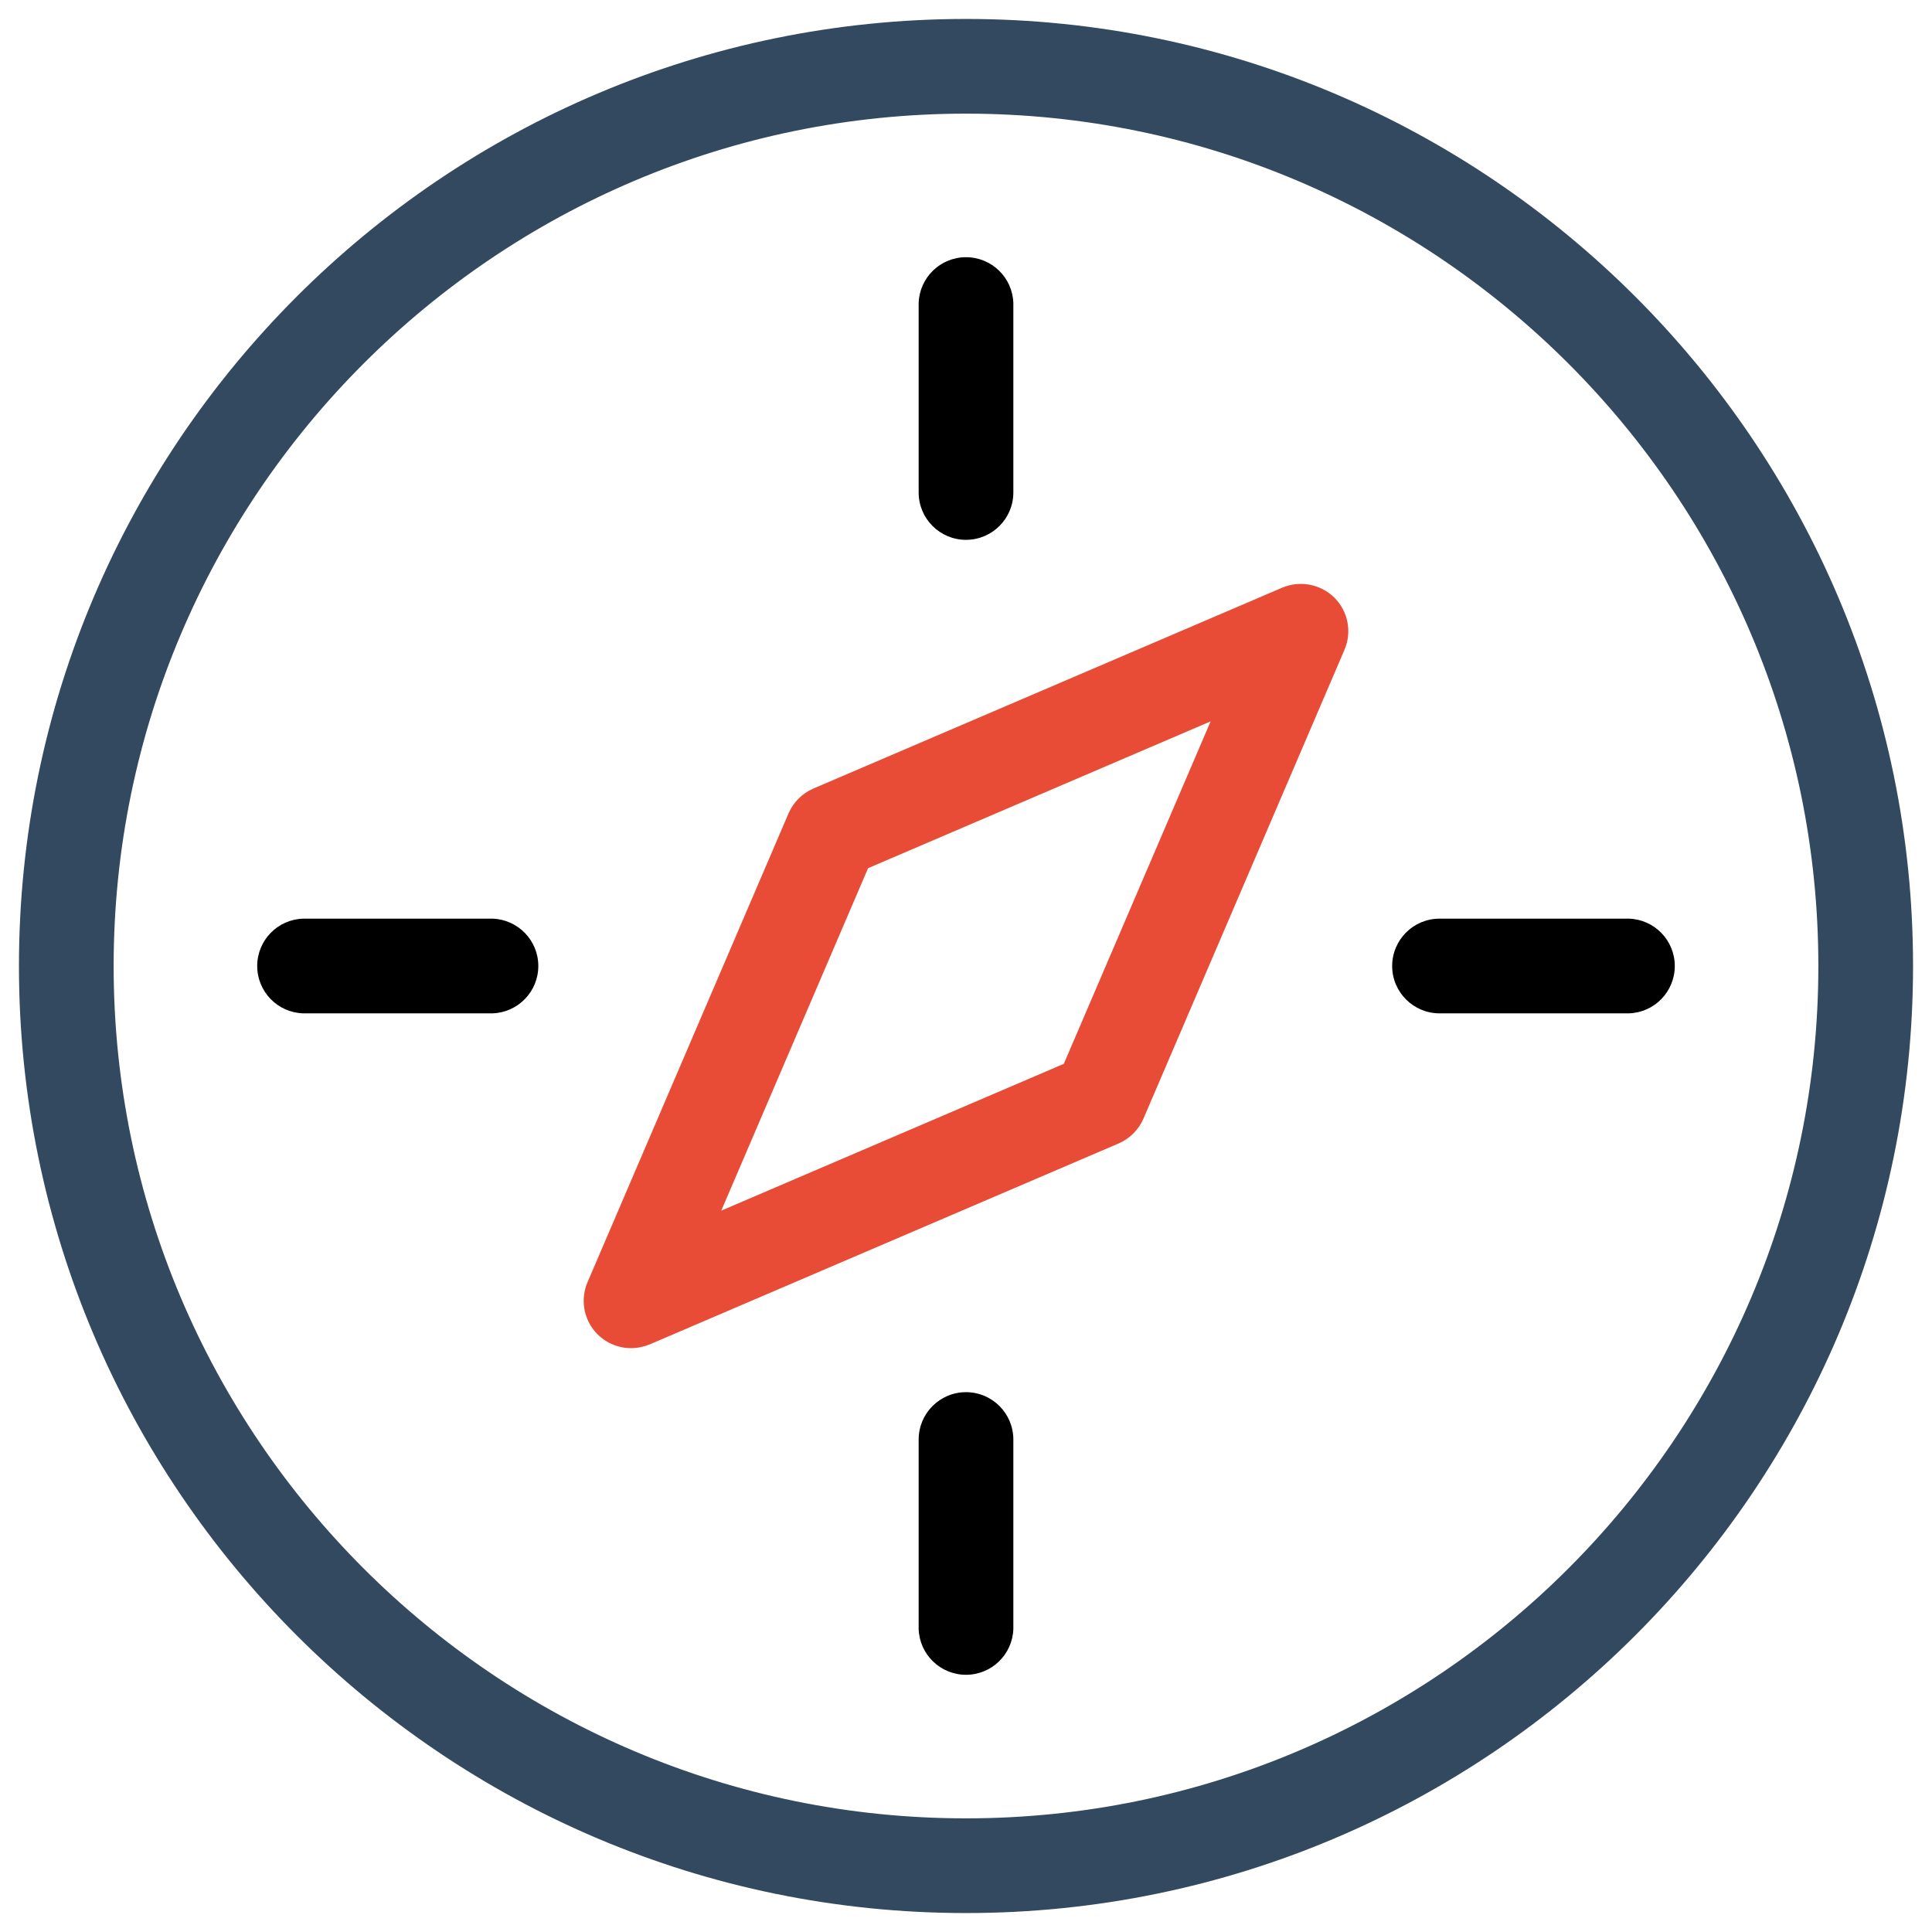
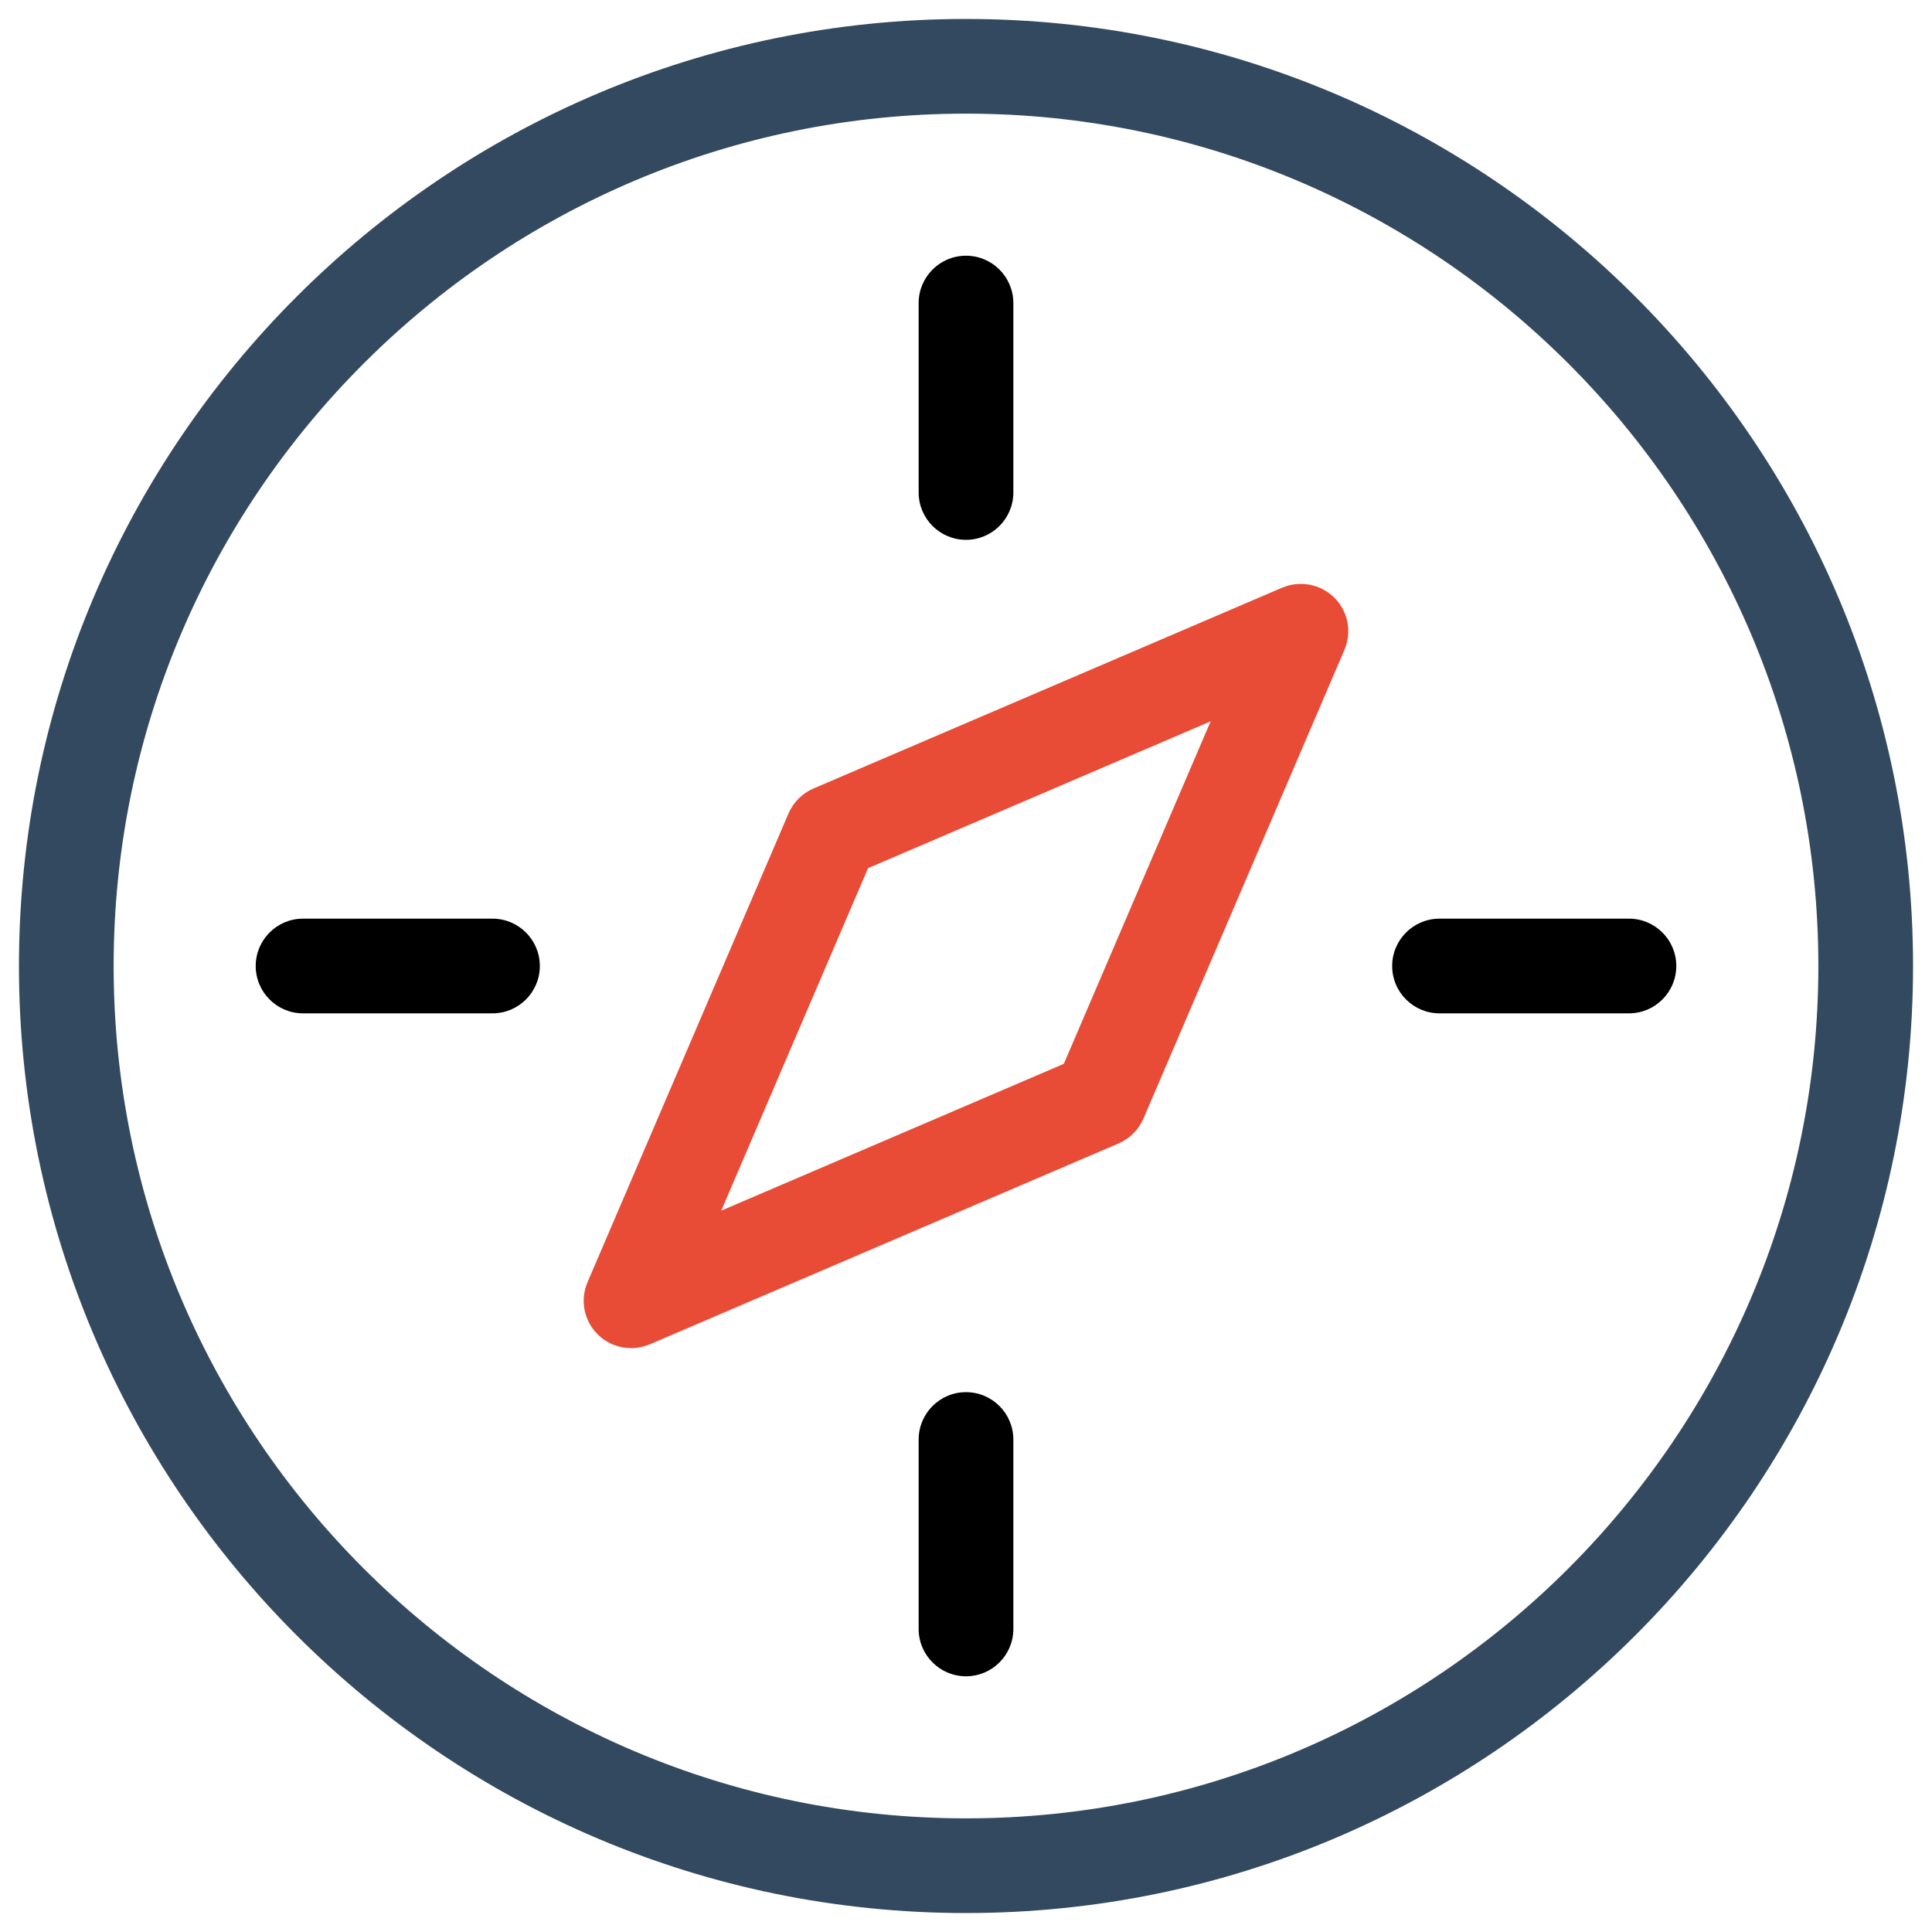
- <svg xmlns="http://www.w3.org/2000/svg" width="79" height="79" viewBox="0 0 79 79">
-   <g id="Page-1" fill="none" fill-rule="evenodd">
-     <g id="Desktop-HD-Copy-3" transform="translate(-1025 -2310)" fill-rule="nonzero">
-       <g id="noun_1232268_cc" transform="translate(1025 2310)">
+ <svg xmlns="http://www.w3.org/2000/svg" width="79px" height="79px" viewBox="0 0 79 79" version="1.1">
+   <defs />
+   <g id="Page-1" stroke="none" stroke-width="1" fill="none" fill-rule="evenodd">
+     <g id="Desktop-HD-Copy-3" transform="translate(-1025, -2310)" fill-rule="nonzero">
+       <g id="noun_1232268_cc" transform="translate(1025, 2310)">
        <g id="Group">
-           <path d="M39.5.775C18.147.775.775 18.147.775 39.5S18.147 78.225 39.5 78.225 78.225 60.853 78.225 39.5 60.853.775 39.5.775zm0 73.578c-19.216 0-34.853-15.634-34.853-34.853 0-19.22 15.637-34.853 34.853-34.853S74.353 20.281 74.353 39.5c0 19.22-15.637 34.853-34.853 34.853z" id="Shape" fill="#33495F" />
-           <path d="M52.43 24.03l-19.169 8.213a1.953 1.953 0 0 0-1.018 1.018l-8.218 19.166a1.934 1.934 0 0 0 1.782 2.699c.255 0 .515-.054.763-.155l19.169-8.214a1.953 1.953 0 0 0 1.018-1.018l8.218-19.166a1.934 1.934 0 0 0-.41-2.133 1.957 1.957 0 0 0-2.135-.41zM43.5 43.5l-14.007 6.003L35.496 35.5l14.007-6.003L43.5 43.5z" id="Shape" fill="#E94C36" />
-           <path d="M20.137 37.564h-7.745a1.937 1.937 0 0 0 0 3.872h7.745a1.937 1.937 0 0 0 0-3.872zM39.5 22.074a1.937 1.937 0 0 0 1.936-1.937v-7.745a1.937 1.937 0 0 0-3.872 0v7.745c0 1.07.867 1.937 1.936 1.937zM56.926 39.5c0 1.069.868 1.936 1.937 1.936h7.745a1.937 1.937 0 0 0 0-3.872h-7.745a1.937 1.937 0 0 0-1.937 1.936zM39.5 56.926a1.937 1.937 0 0 0-1.936 1.937v7.745a1.937 1.937 0 0 0 3.872 0v-7.745a1.937 1.937 0 0 0-1.936-1.937z" id="Shape" fill="#000" />
+           <path d="M39.5,0.775 C18.147,0.775 0.775,18.147 0.775,39.5 C0.775,60.853 18.147,78.225 39.5,78.225 C60.853,78.225 78.225,60.853 78.225,39.5 C78.225,18.147 60.853,0.775 39.5,0.775 Z M39.5,74.353 C20.284,74.353 4.647,58.719 4.647,39.5 C4.647,20.281 20.284,4.647 39.5,4.647 C58.716,4.647 74.353,20.281 74.353,39.5 C74.353,58.719 58.716,74.353 39.5,74.353 Z" id="Shape" fill="#33495F" />
+           <path d="M52.43,24.029 L33.261,32.243 C32.804,32.44 32.44,32.804 32.243,33.261 L24.025,52.427 C23.712,53.155 23.874,53.999 24.436,54.56 C24.808,54.932 25.303,55.126 25.807,55.126 C26.062,55.126 26.322,55.072 26.57,54.971 L45.739,46.757 C46.196,46.56 46.56,46.196 46.757,45.739 L54.975,26.573 C55.288,25.845 55.126,25.001 54.564,24.44 C53.999,23.882 53.155,23.723 52.43,24.029 Z M43.5,43.5 L29.493,49.503 L35.496,35.5 L49.503,29.497 L43.5,43.5 Z" id="Shape" fill="#E94C36" />
+           <path d="M20.137,37.564 L12.392,37.564 C11.323,37.564 10.456,38.431 10.456,39.5 C10.456,40.569 11.323,41.436 12.392,41.436 L20.137,41.436 C21.206,41.436 22.074,40.569 22.074,39.5 C22.074,38.431 21.206,37.564 20.137,37.564 Z" id="Shape" fill="#000000" />
+           <path d="M39.5,22.074 C40.569,22.074 41.436,21.206 41.436,20.137 L41.436,12.392 C41.436,11.323 40.569,10.456 39.5,10.456 C38.431,10.456 37.564,11.323 37.564,12.392 L37.564,20.137 C37.564,21.206 38.431,22.074 39.5,22.074 Z" id="Shape" fill="#000000" />
+           <path d="M56.926,39.5 C56.926,40.569 57.794,41.436 58.863,41.436 L66.608,41.436 C67.677,41.436 68.544,40.569 68.544,39.5 C68.544,38.431 67.677,37.564 66.608,37.564 L58.863,37.564 C57.794,37.564 56.926,38.431 56.926,39.5 Z" id="Shape" fill="#000000" />
+           <path d="M39.5,56.926 C38.431,56.926 37.564,57.794 37.564,58.863 L37.564,66.608 C37.564,67.677 38.431,68.544 39.5,68.544 C40.569,68.544 41.436,67.677 41.436,66.608 L41.436,58.863 C41.436,57.794 40.569,56.926 39.5,56.926 Z" id="Shape" fill="#000000" />
        </g>
      </g>
    </g>
  </g>
</svg>
